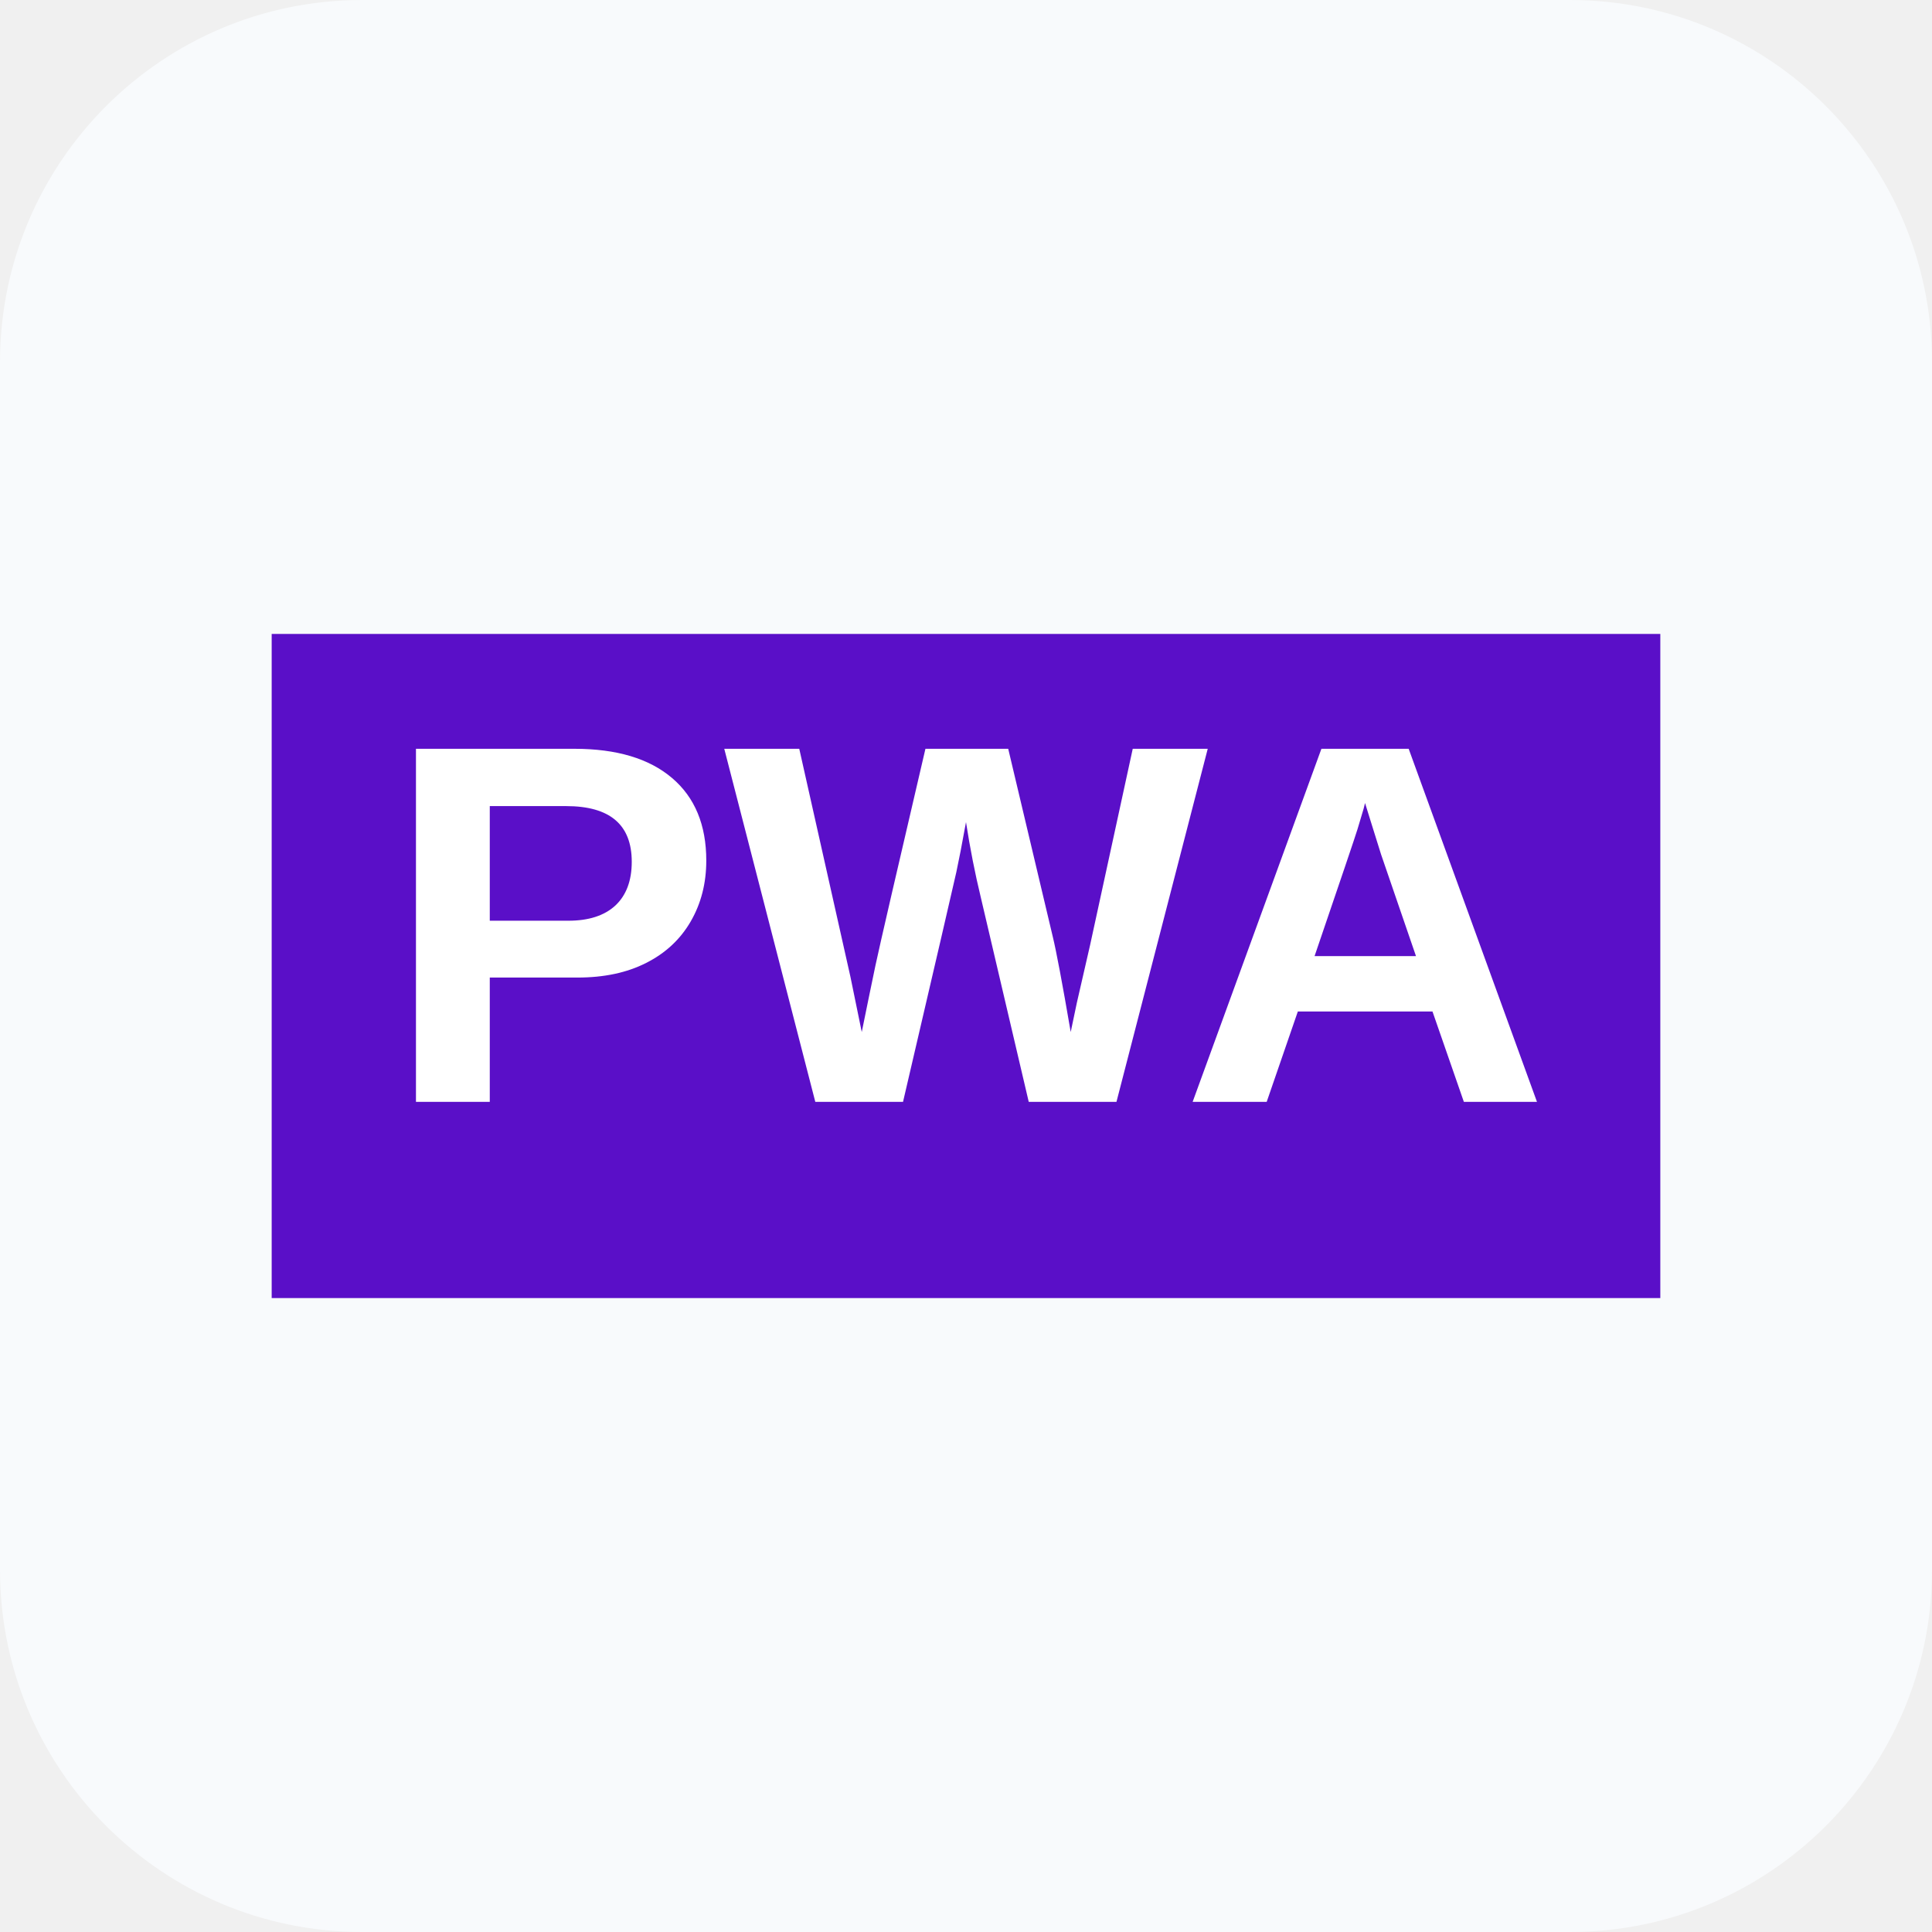
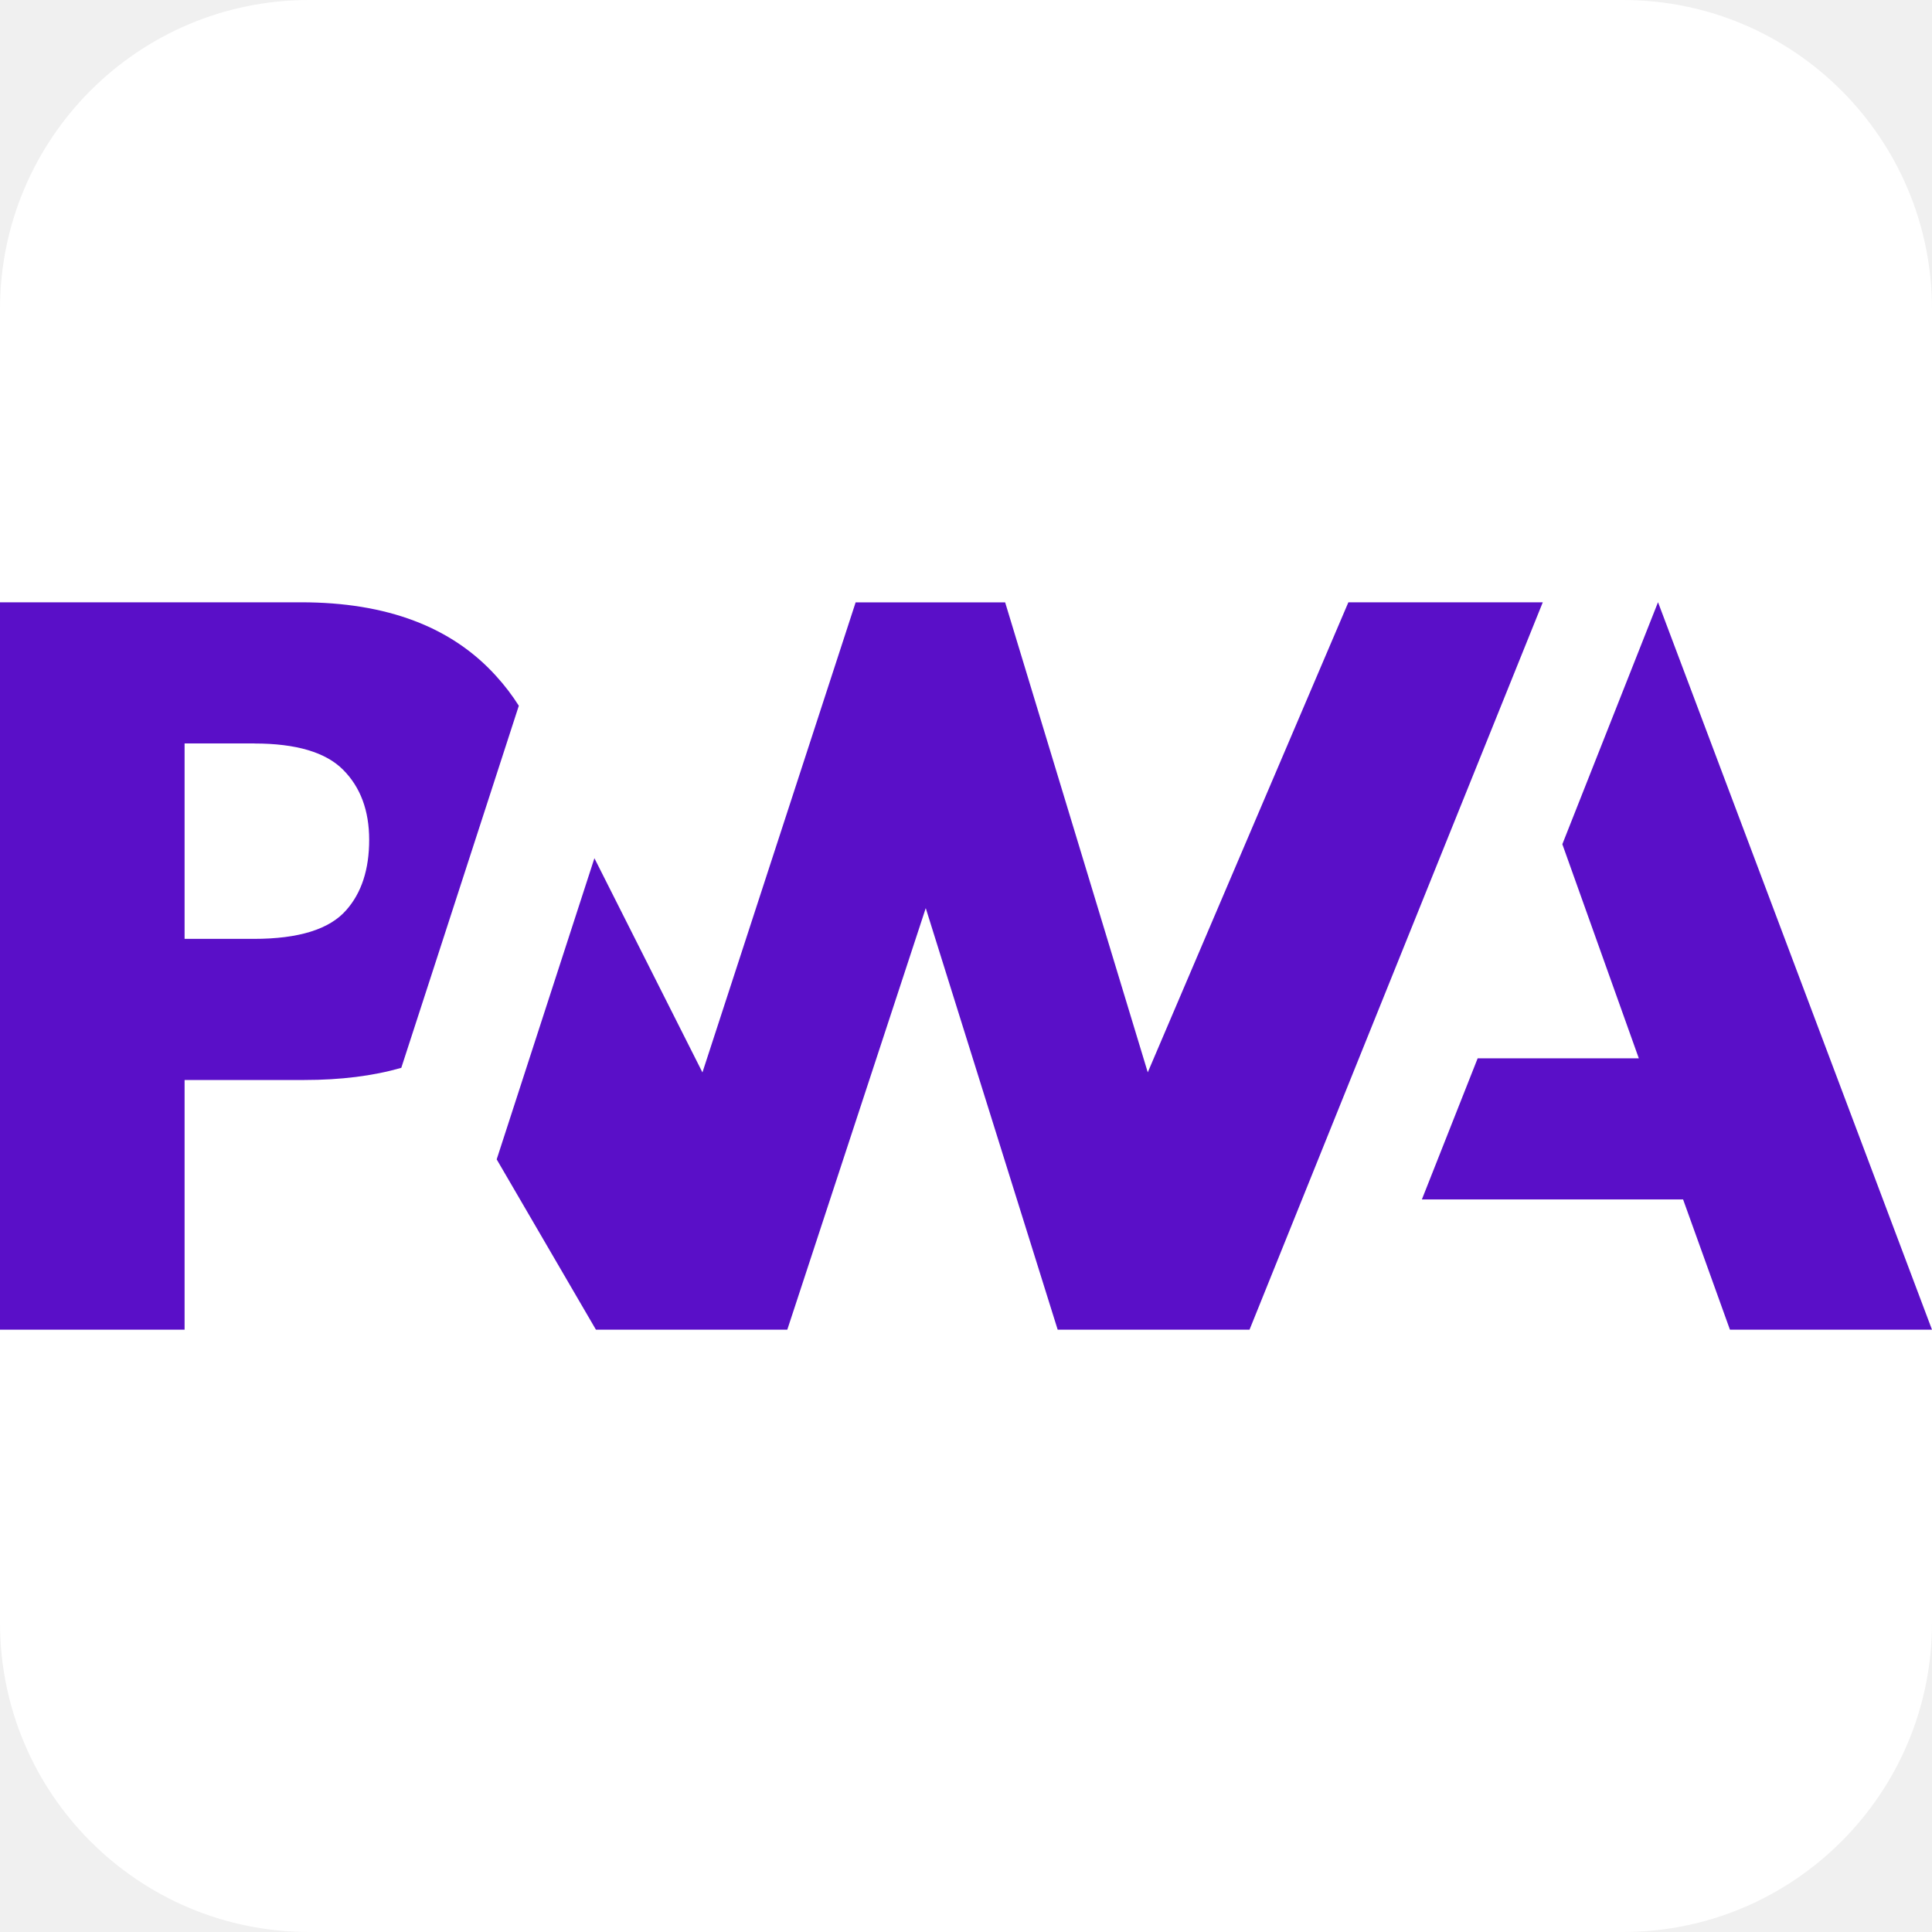
- <svg xmlns="http://www.w3.org/2000/svg" viewBox="0 0 128 128">
-   <rect width="128" height="128" rx="24" fill="#f8fafc" />
-   <path d="M18 42h92v44H18z" fill="#5a0fc8" />
-   <text x="64" y="73" text-anchor="middle" font-family="Arial, Helvetica, sans-serif" font-size="34" font-weight="800" fill="#ffffff">PWA</text>
+ <svg xmlns="http://www.w3.org/2000/svg" role="img" aria-label="PWA" viewBox="0 0 24 24">
+   <rect data-tile="1" x="0" y="0" width="24" height="24" rx="3.84" fill="#ffffff" />
+   <path fill="#5A0FC8" d="M20.597 7.482L24 16.518h-2.51l-.582-1.618h-3.245l.693-1.753h2.002l-.95-2.66 1.188-3.005zm-8.111 0l1.772 5.839L16.75 7.482h2.415l-3.643 9.036h-2.383l-1.639-5.237-1.72 5.237h-2.377l-1.233-2.116 1.214-3.741 1.342 2.661 1.903-5.839h1.857zm-8.745 0c1.063 0 1.871.305 2.423.917a2.647 2.647 0 01.281.368l-1.075 3.313-.385 1.185c-.352.101-.753.151-1.204.151H2.293v3.102H0V7.482zm-.582 1.753h-.866v2.428h.86c.558 0 .941-.119 1.149-.358.19-.215.284-.506.284-.872 0-.364-.108-.654-.324-.871-.216-.217-.583-.326-1.103-.326z" />
</svg>
